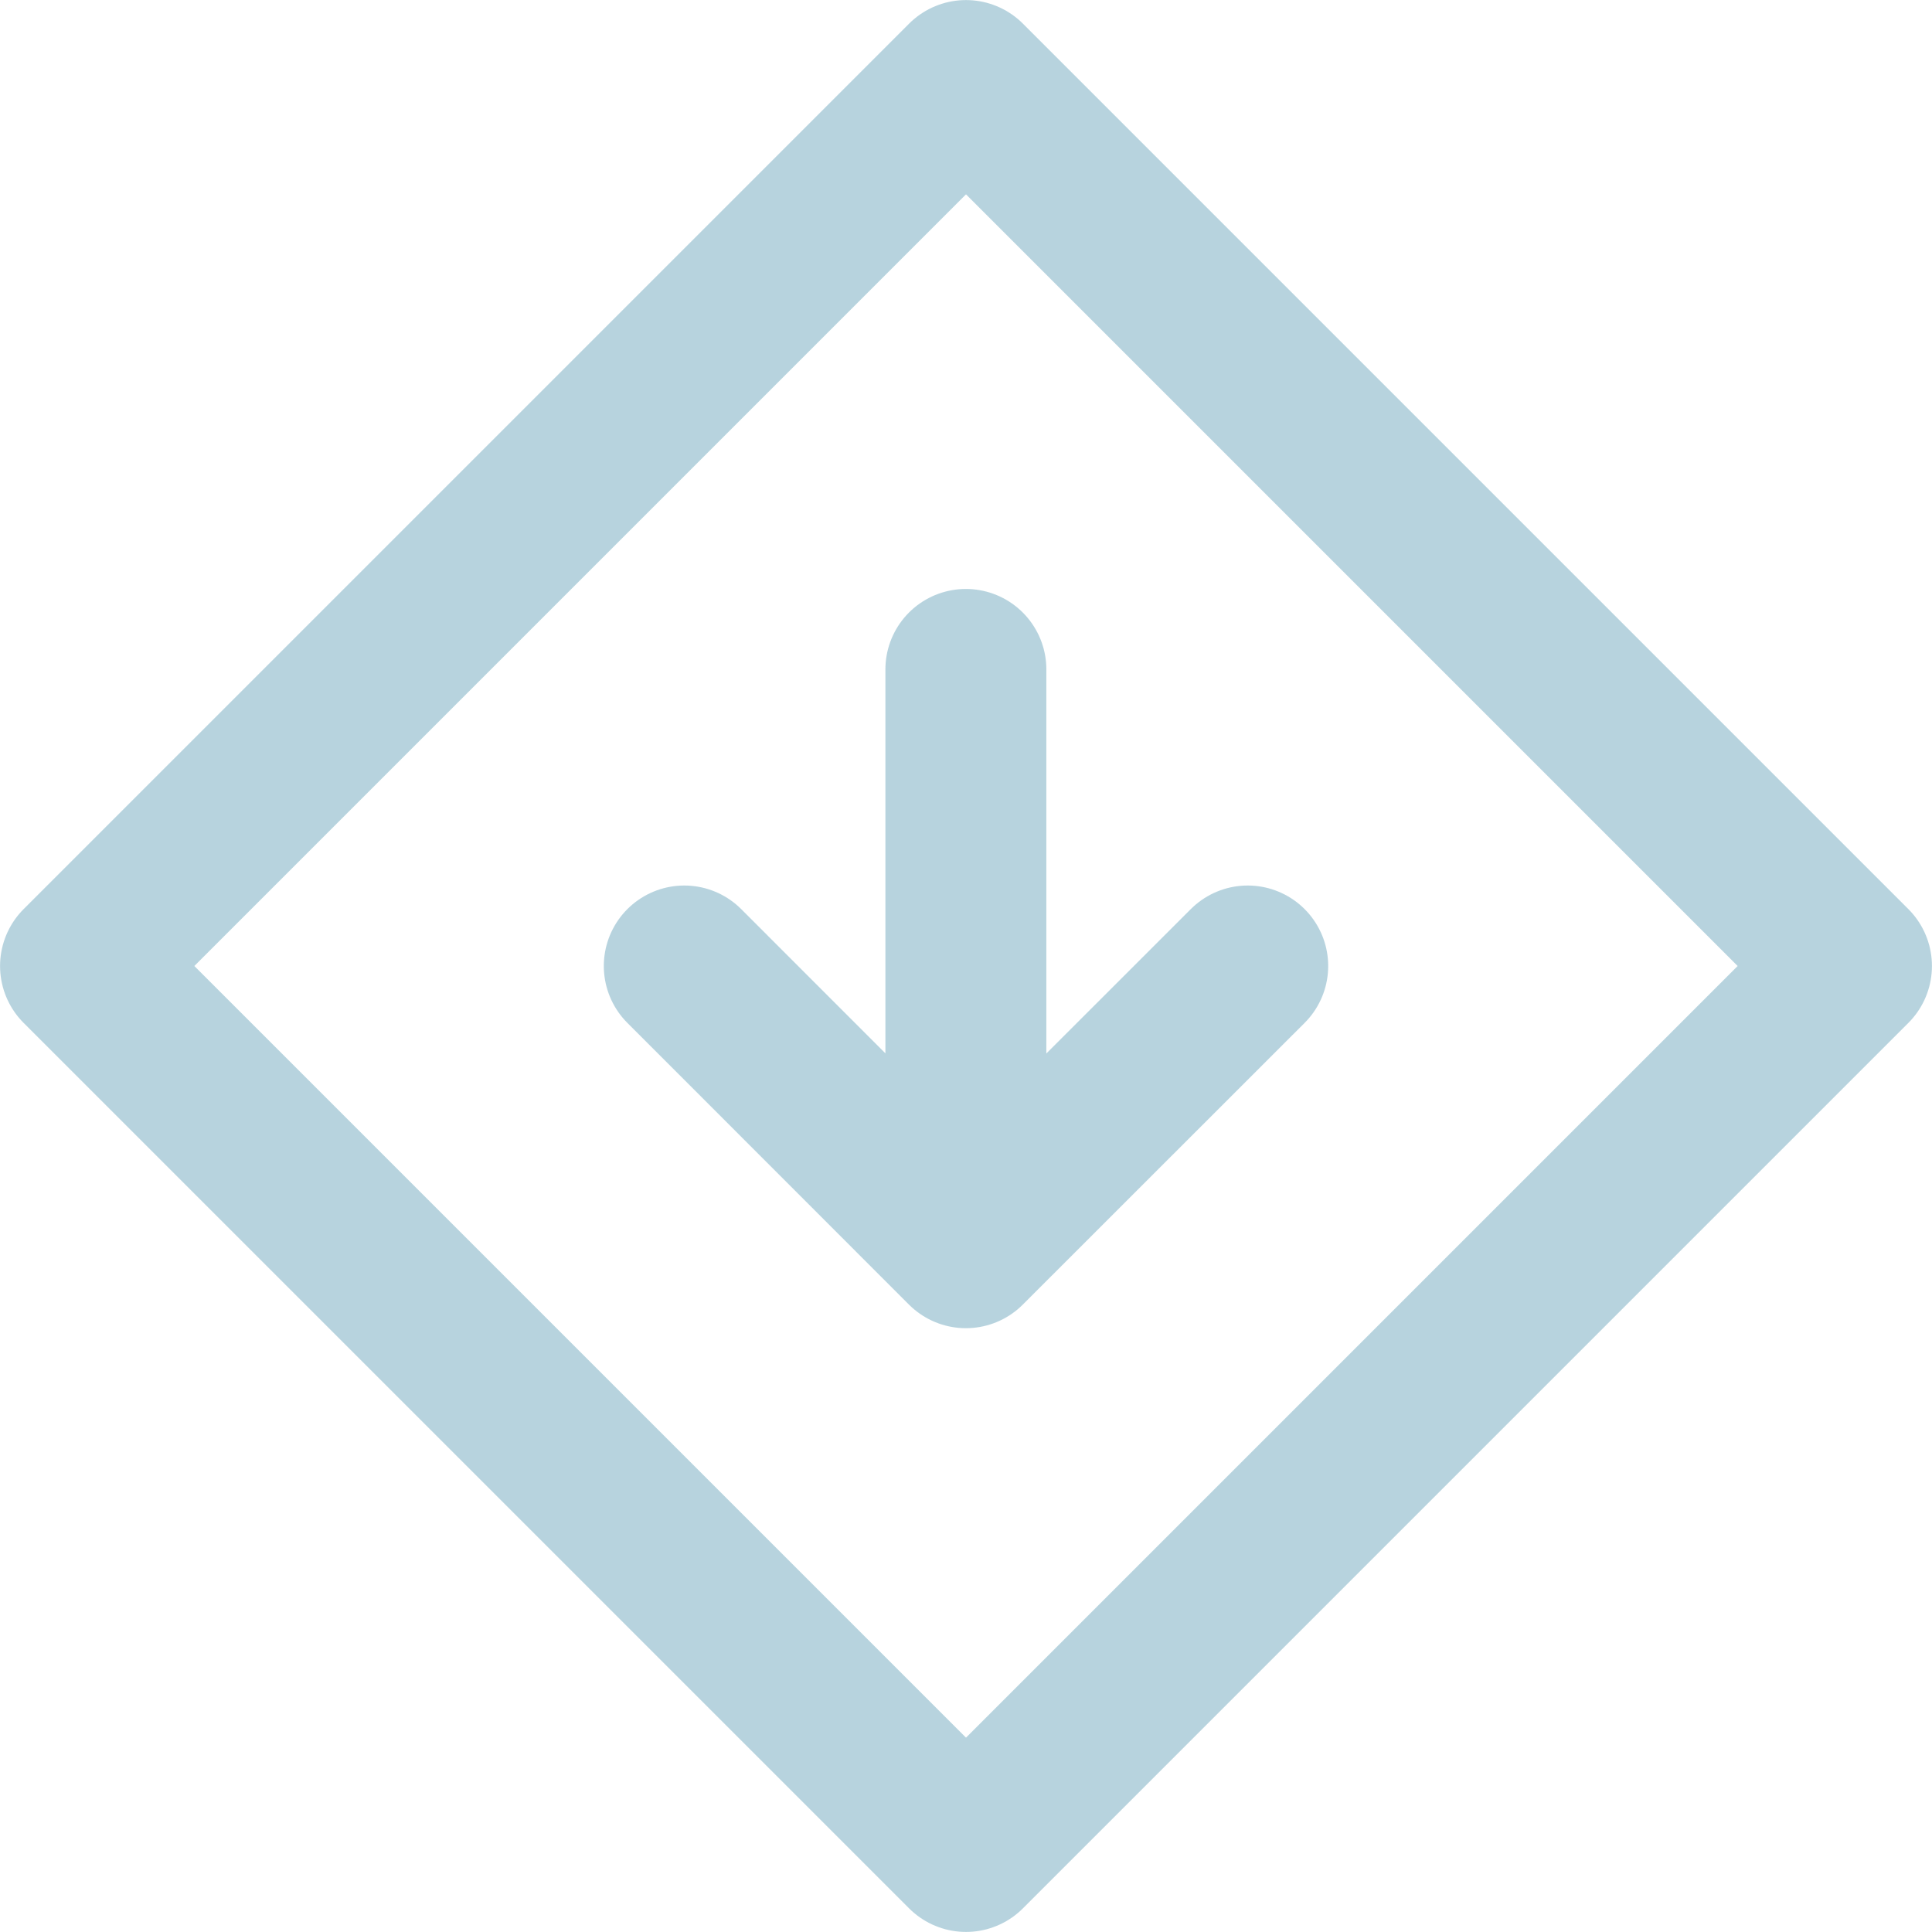
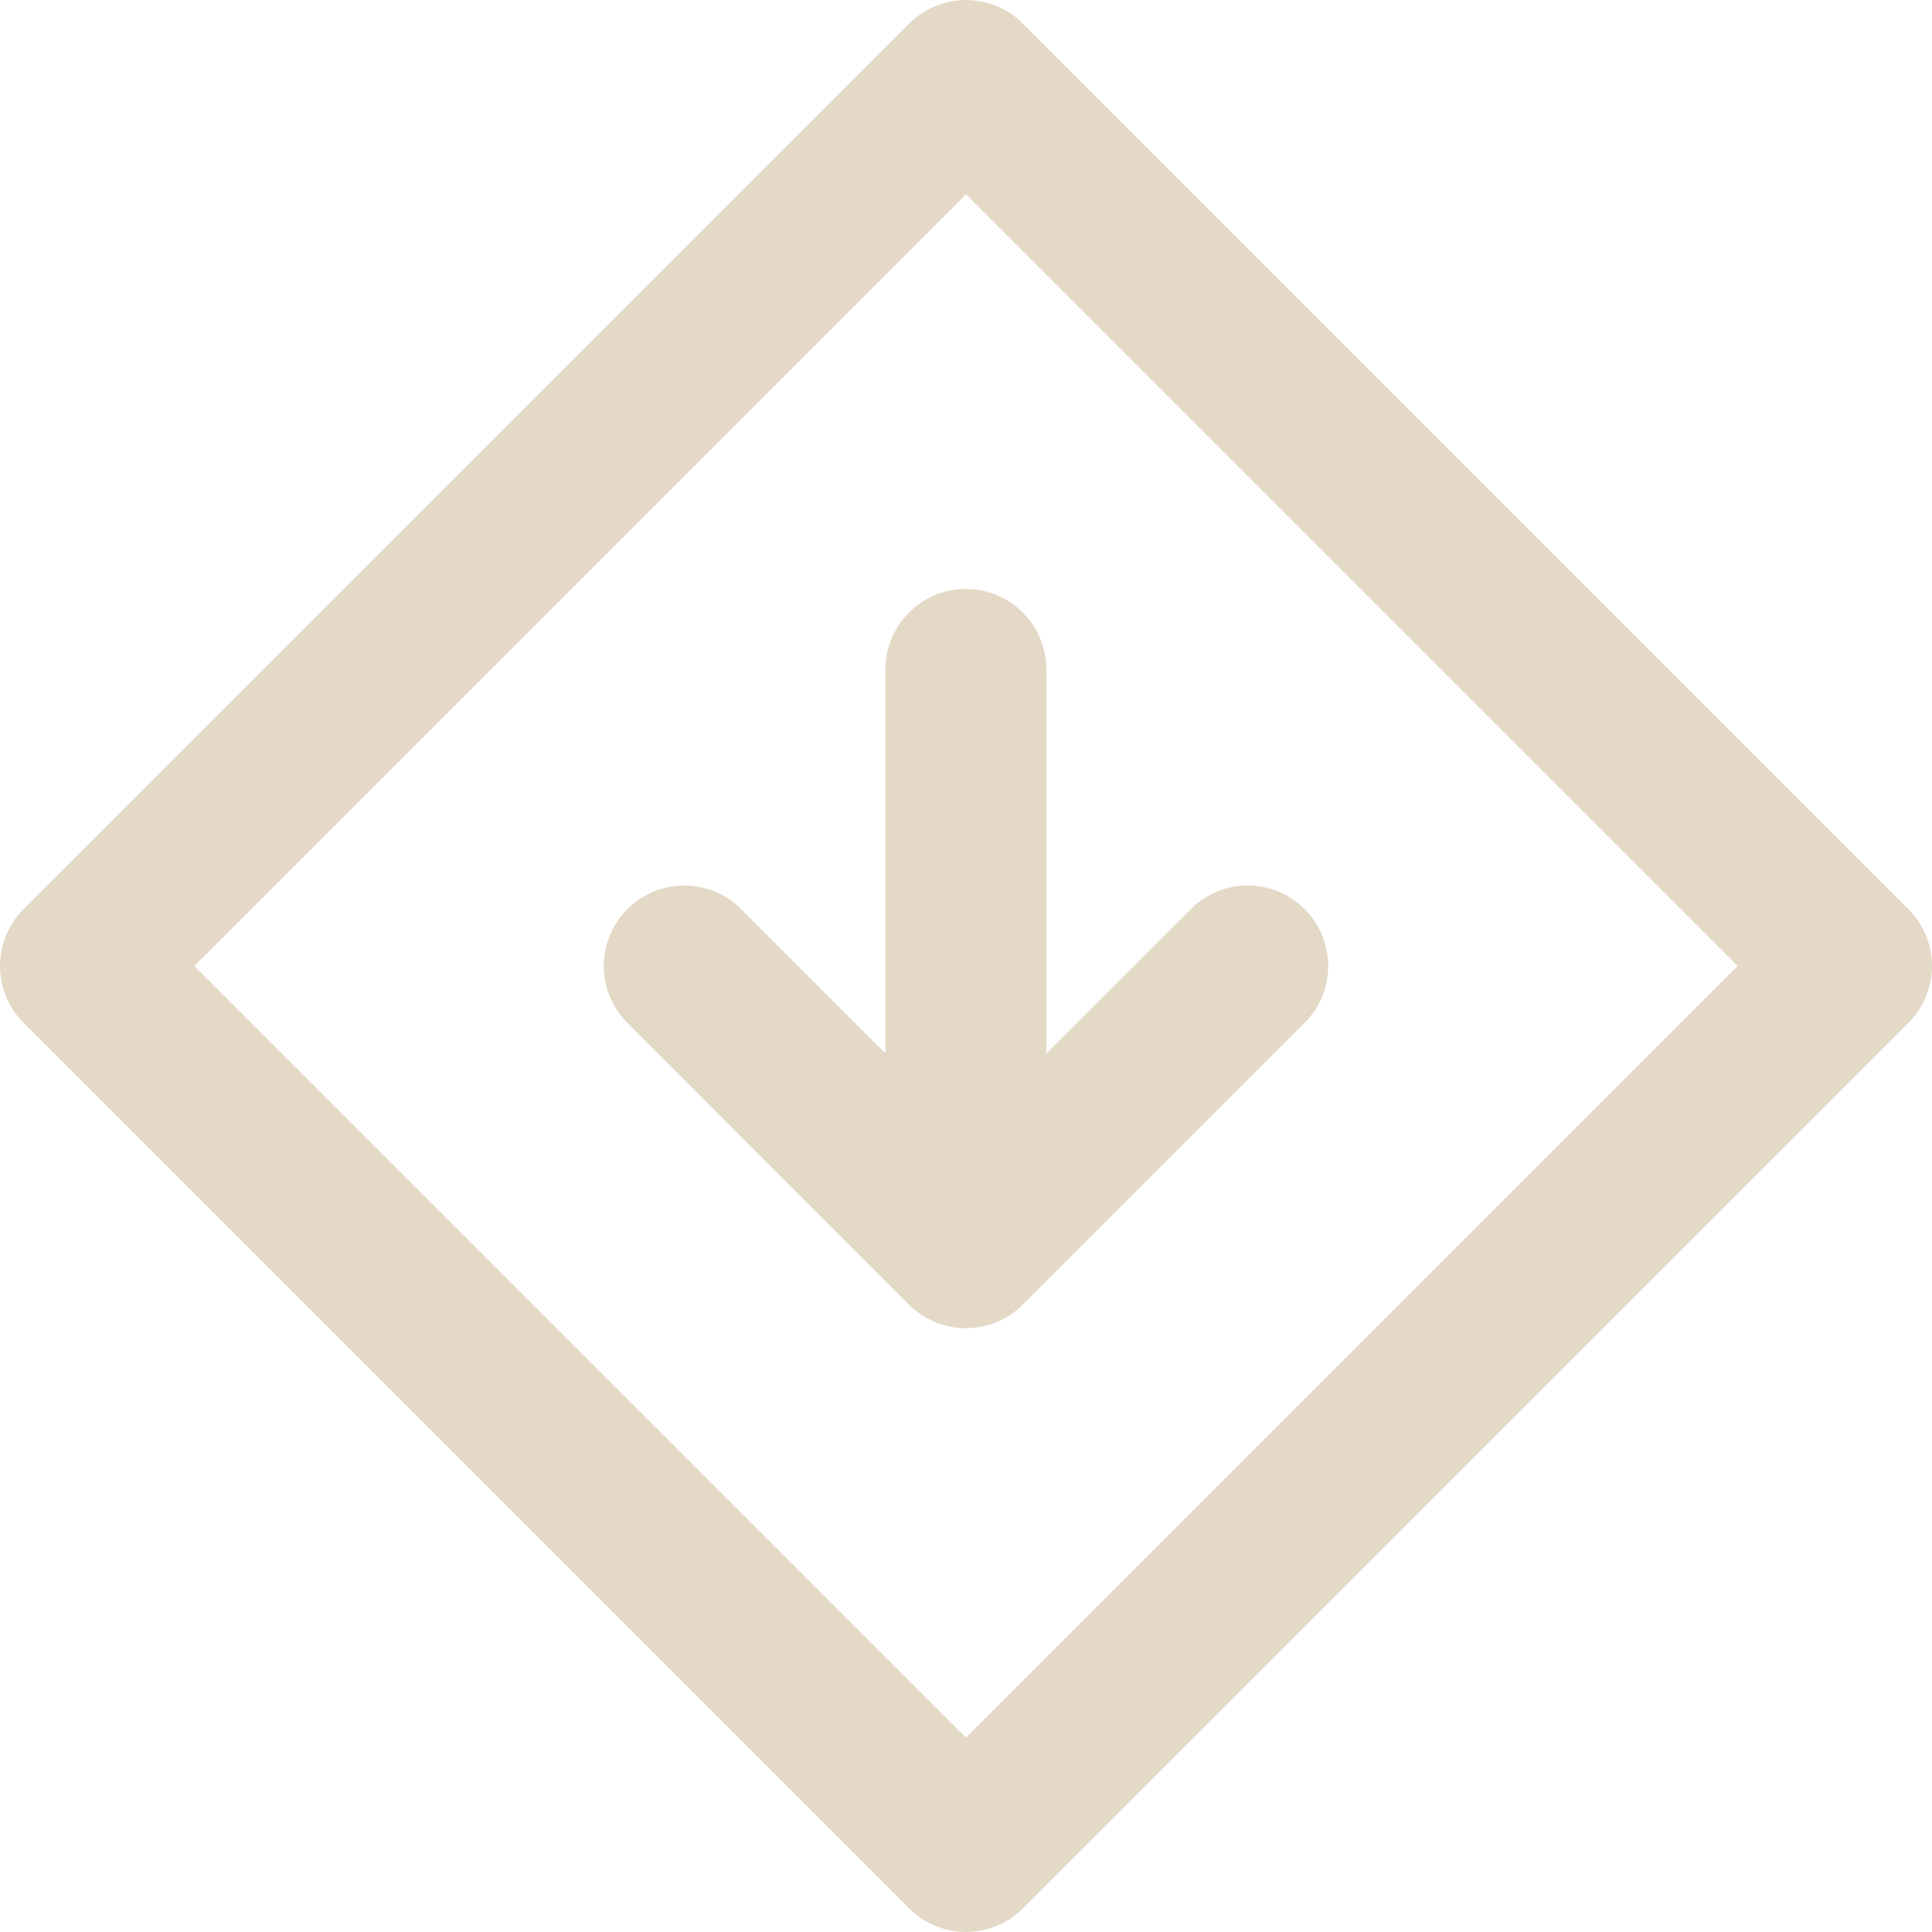
<svg xmlns="http://www.w3.org/2000/svg" width="16" height="16" viewBox="0 0 16 16" fill="none">
-   <g opacity="0.4">
-     <path d="M7.999 5.544V10.333M7.999 10.333L10.333 8M7.999 10.333L5.667 8M8 0.667L15.333 8L8 15.333L0.667 8L8 0.667Z" stroke="#4b92ad" stroke-linecap="round" stroke-linejoin="round" stroke-width="1.333" />
+   <g opacity="1">
+     <path d="M7.999 5.544V10.333M7.999 10.333L10.333 8M7.999 10.333L5.667 8M8 0.667L15.333 8L8 15.333L0.667 8L8 0.667Z" stroke="#E3D9C6" stroke-linecap="round" stroke-linejoin="round" stroke-width="1.333" />
  </g>
</svg>
